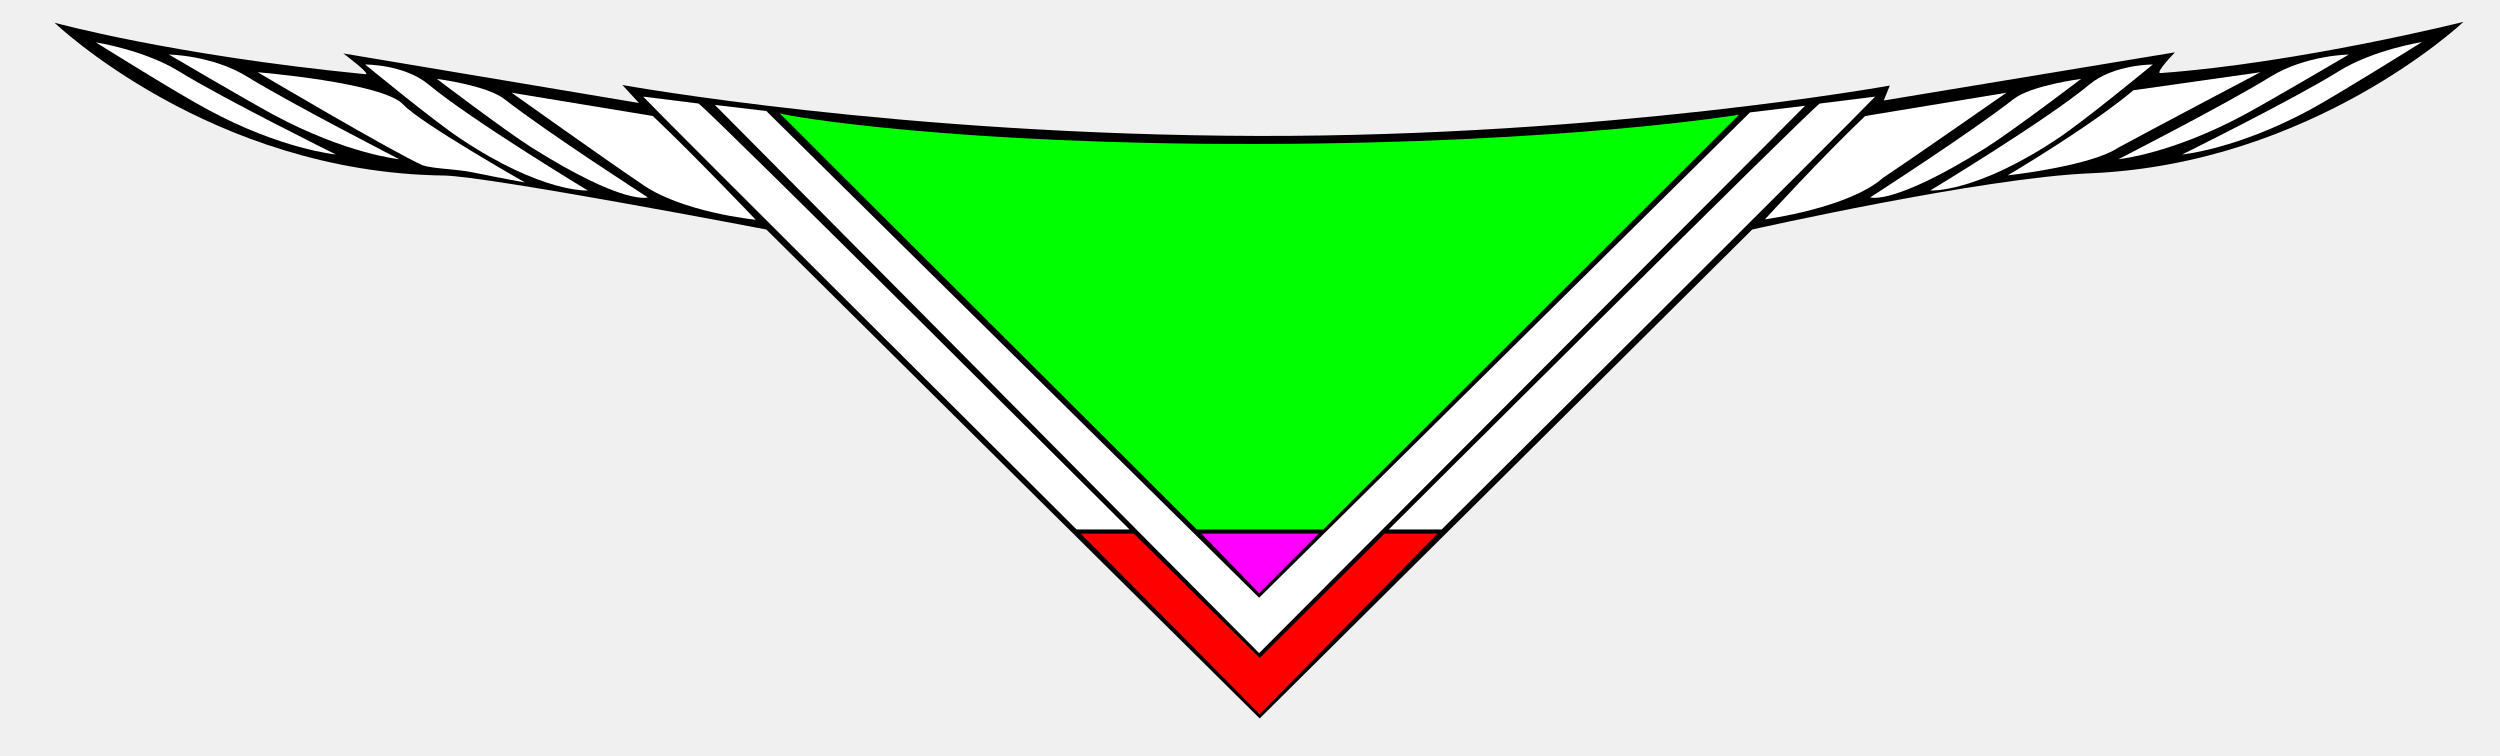
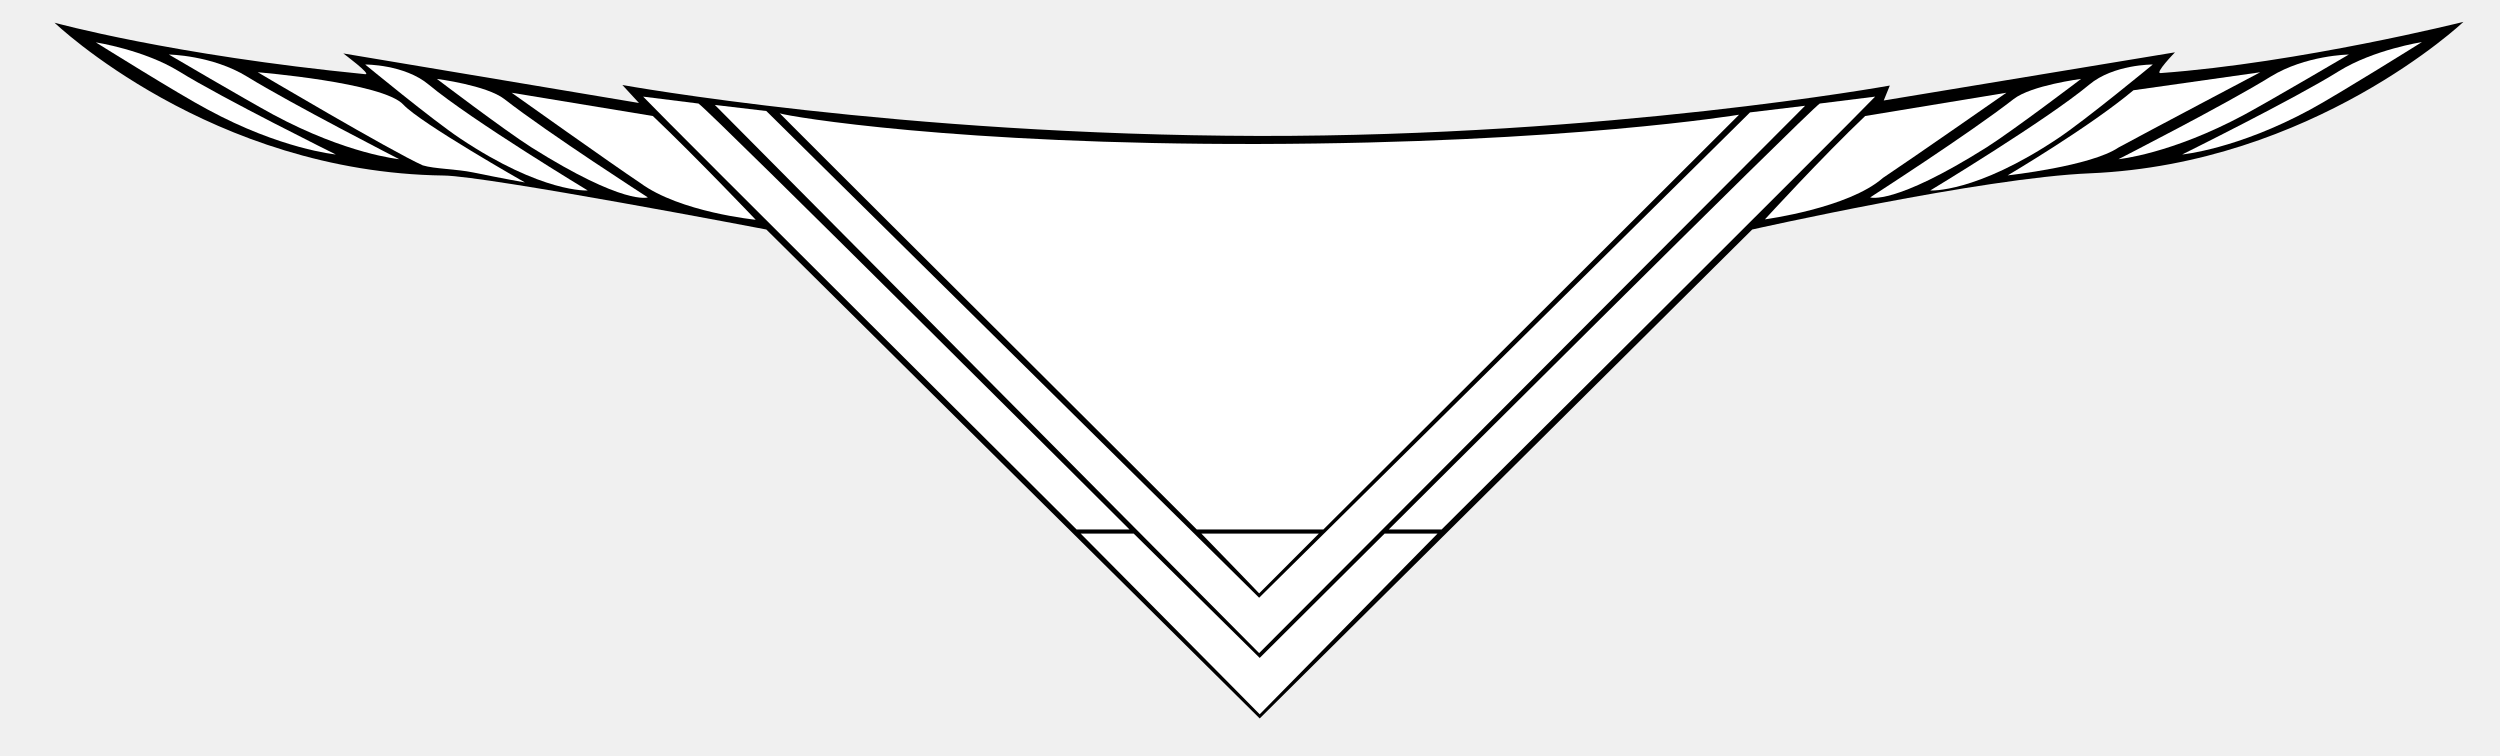
<svg xmlns="http://www.w3.org/2000/svg" version="1.1" id="svg2" x="0px" y="0px" viewBox="0 0 903 273" enable-background="new 0 0 903 273" xml:space="preserve">
  <defs id="defs48" />
  <path d="M124,19.3l106.8,17.9l-6-6.5c0,0,99.8,18.1,230,18.4C581,49.3,682.6,30.9,682.6,30.9l-2.2,5.4l105.2-17.4  c0,0-7.5,7.7-5.2,7.5c50.3-3.7,109.4-18.5,109.4-18.5s-54.3,51.3-134.9,54.7c-38.9,1.6-122,20.3-122,20.3L455,259.5L276.8,82.9  c0,0-100.8-19.3-116.5-19.5C76,62.3,19.7,8.2,19.7,8.2s42.2,11.7,112.2,18.6C134.5,27.1,124,19.3,124,19.3z" id="path2" />
  <path fill="#FFFFFF" d="M121.3,55.8c0,0-19.9-1.9-46.4-16.3C64.5,34,34.6,15.3,34.6,15.3S52,18,64.7,25.8  C80.5,35.6,121.3,55.8,121.3,55.8z" id="path5" />
  <path fill="#FFFFFF" d="M144.2,57.5c0,0-18.9-1.8-45.5-16.1c-10.3-5.6-37.7-21.7-37.7-21.7s15.6,0.2,28.3,8  C105.2,37.5,144.2,57.5,144.2,57.5z" id="path7" />
  <path d="m 189.6,65.901 c 0,0 -8.491,-1.495 -18.626,-3.599 C 164.787,61.018 156.903,61.027 152.687,59.726 141.327,54.64 93.1,26.1 93.1,26.1 c 0,0 45.3,3.7 52.6,11.7 6.2,6.7 43.9,28.101 43.9,28.101 z" id="path11" style="fill:#ffffff" />
  <path fill="#FFFFFF" d="M212.3,68.8c0,0-16.3,1.1-46.1-18.8c-9.8-6.5-34.3-26.7-34.3-26.7s14.2-0.1,23,7.3  C170.4,43.5,212.3,68.8,212.3,68.8z" id="path13" />
  <path fill="#FFFFFF" d="M234,71.3c0,0-8.4,3.1-42.1-18.1c-9.9-6.3-34.1-24.7-34.1-24.7s18,2.3,24.4,7.3  C198.1,48.2,234,71.3,234,71.3z" id="path15" />
  <path d="m 272.966,79.381 c 0,0 -27.336,-2.711 -41.706,-13.291 C 221.46,59.59 184.8,33.5 184.8,33.5 l 51,8.4 c 15.3,14.5 37.166,37.481 37.166,37.481 z" id="path19" style="fill:#ffffff" />
  <path fill="#FFFFFF" d="M788.2,55.8c0,0,19.9-1.9,46.4-16.3c10.3-5.6,40.2-24.3,40.2-24.3s-17.4,2.7-30,10.5  C829,35.6,788.2,55.8,788.2,55.8z" id="path21" />
  <path fill="#FFFFFF" d="M765.2,57.5c0,0,18.9-1.8,45.5-16.1c10.3-5.6,37.7-21.7,37.7-21.7s-15.6,0.2-28.3,8  C804.3,37.5,765.2,57.5,765.2,57.5z" id="path23" />
  <path d="m 725.166,63.351 c 0,0 30.064,-3.297 40.072,-10.088 C 775.538,47.663 816.4,26.1 816.4,26.1 l -45.8,6.5 c -16,13.4 -45.434,30.751 -45.434,30.751 z" id="path27" style="fill:#ffffff" />
  <path fill="#FFFFFF" d="M697.2,68.8c0,0,16.3,1.1,46.1-18.8c9.8-6.5,34.3-26.7,34.3-26.7s-14.2-0.1-23,7.3  C739.1,43.5,697.2,68.8,697.2,68.8z" id="path29" />
  <path fill="#FFFFFF" d="M675.5,71.3c0,0,8.4,3.1,42.1-18.1c9.9-6.3,34.1-24.7,34.1-24.7s-18,2.3-24.4,7.3  C711.4,48.2,675.5,71.3,675.5,71.3z" id="path31" />
  <path d="m 637.492,79.229 c 0,0 30.229,-4.044 42.61,-14.961 C 689.902,57.768 724.7,33.5 724.7,33.5 l -51,8.4 c -15.3,14.5 -36.208,37.329 -36.208,37.329 z" id="path35" style="fill:#ffffff" />
  <polygon fill="#FFFFFF" points="652,38.2 454.8,235.9 258.2,37.9 276.8,40.1 454.8,215.9 632.1,40.6 " id="polygon43" />
  <path d="m 501.615,191.25 h 19.103 c 0,0 146.762,-146.049 156.582,-156.35 l -20,2.5 c -4.491,3.025 -155.685,153.85 -155.685,153.85 z" id="path35-3-5" style="fill:#ffffff" />
  <path d="m 407.979,191.25 h -19.103 c 0,0 -146.755,-146.049 -156.576,-156.35 l 20,2.5 c 4.491,3.025 155.679,153.85 155.679,153.85 z" id="path35-3-5-3" style="fill:#ffffff" />
-   <path d="m 281.71,40.952 c 3.519,1.19 63.745,11.32 173.164,11.053 111.321,-0.272 173.282,-10.576 173.282,-10.576 L 477.993,191.25 h -45.704 c 0.1,0 -158.154,-157.595 -150.579,-150.298 z" id="path37" style="fill:#00ff00" />
-   <path d="m 390.348,192.743 19.154,0 45.499,44.899 45.113,-44.899 19.113,0 -64.226,65.262 c 0.1,0 -64.653,-65.262 -64.653,-65.262 z" id="path37-6" style="fill:#ff0000" />
-   <path d="m 433.943,192.743 42.404,0 -21.545,21.589 c 0.1,0 -20.86,-21.589 -20.86,-21.589 z" id="path37-6-3" style="fill:#ff00ff" />
+   <path d="m 281.71,40.952 c 3.519,1.19 63.745,11.32 173.164,11.053 111.321,-0.272 173.282,-10.576 173.282,-10.576 L 477.993,191.25 h -45.704 c 0.1,0 -158.154,-157.595 -150.579,-150.298 z" id="path37" style="fill:#ffffff" />
+   <path d="m 390.348,192.743 19.154,0 45.499,44.899 45.113,-44.899 19.113,0 -64.226,65.262 c 0.1,0 -64.653,-65.262 -64.653,-65.262 z" id="path37-6" style="fill:#ffffff" />
+   <path d="m 433.943,192.743 42.404,0 -21.545,21.589 c 0.1,0 -20.86,-21.589 -20.86,-21.589 z" id="path37-6-3" style="fill:#ffffff" />
</svg>
